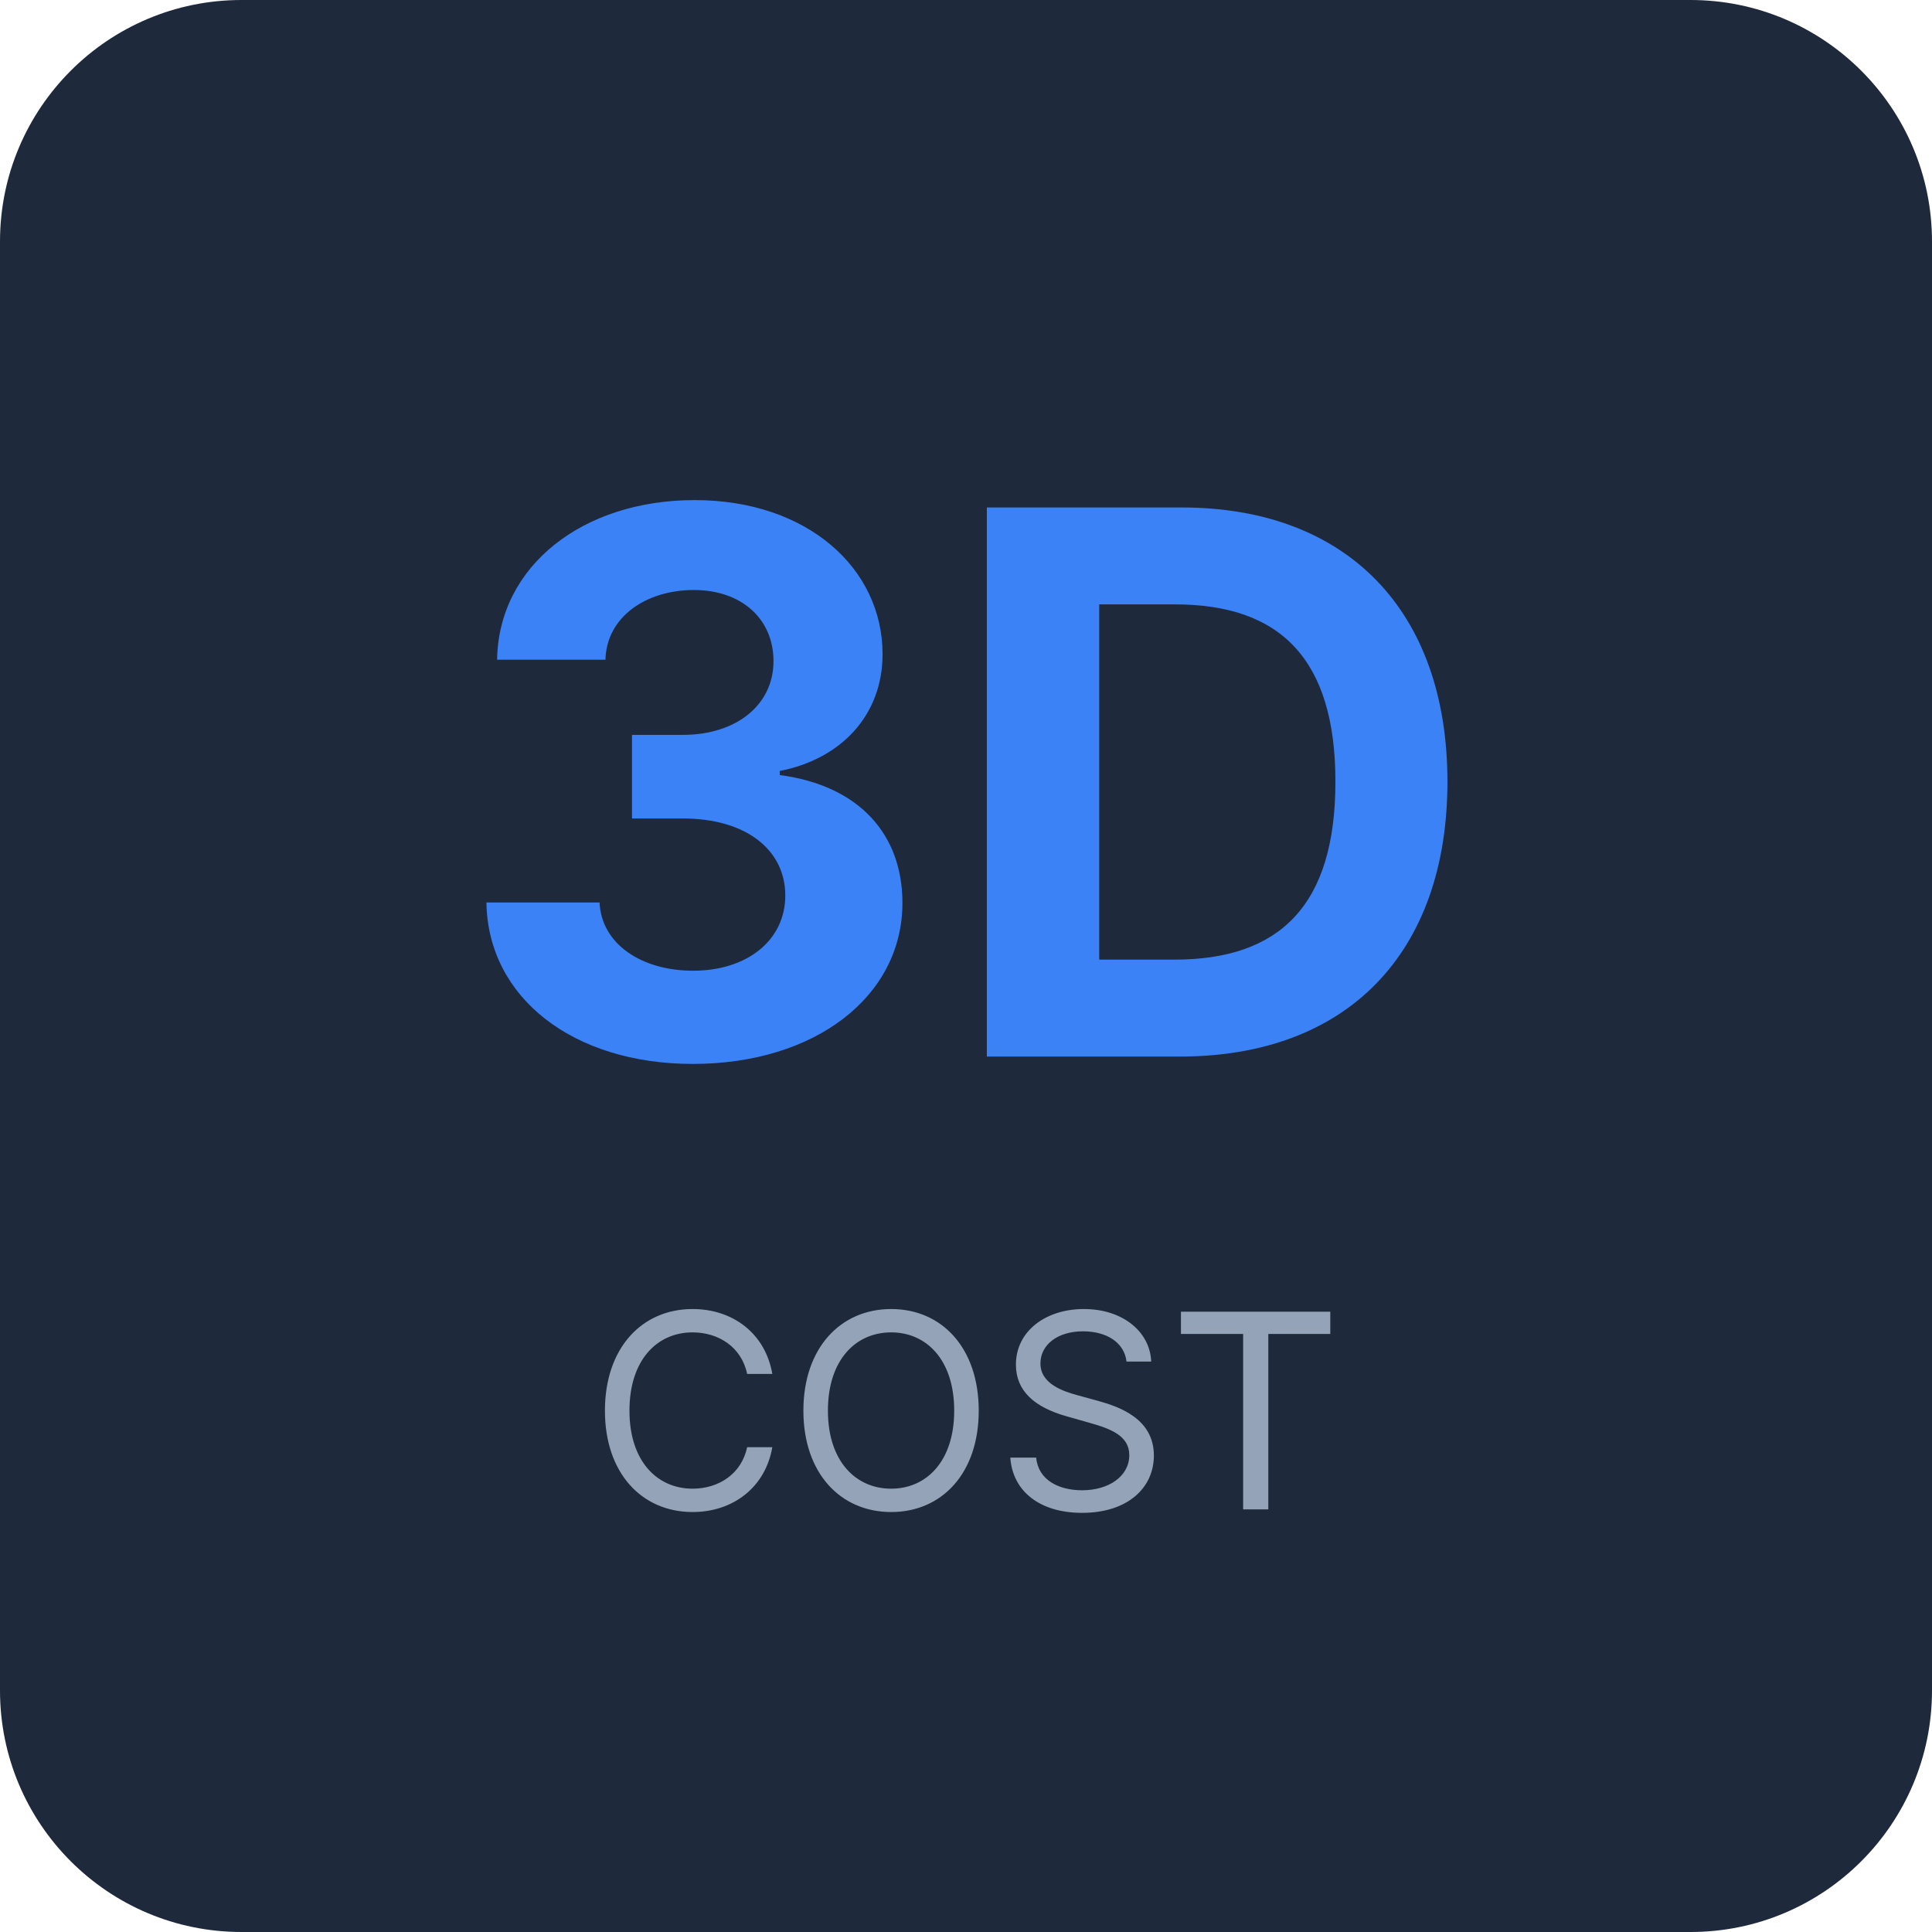
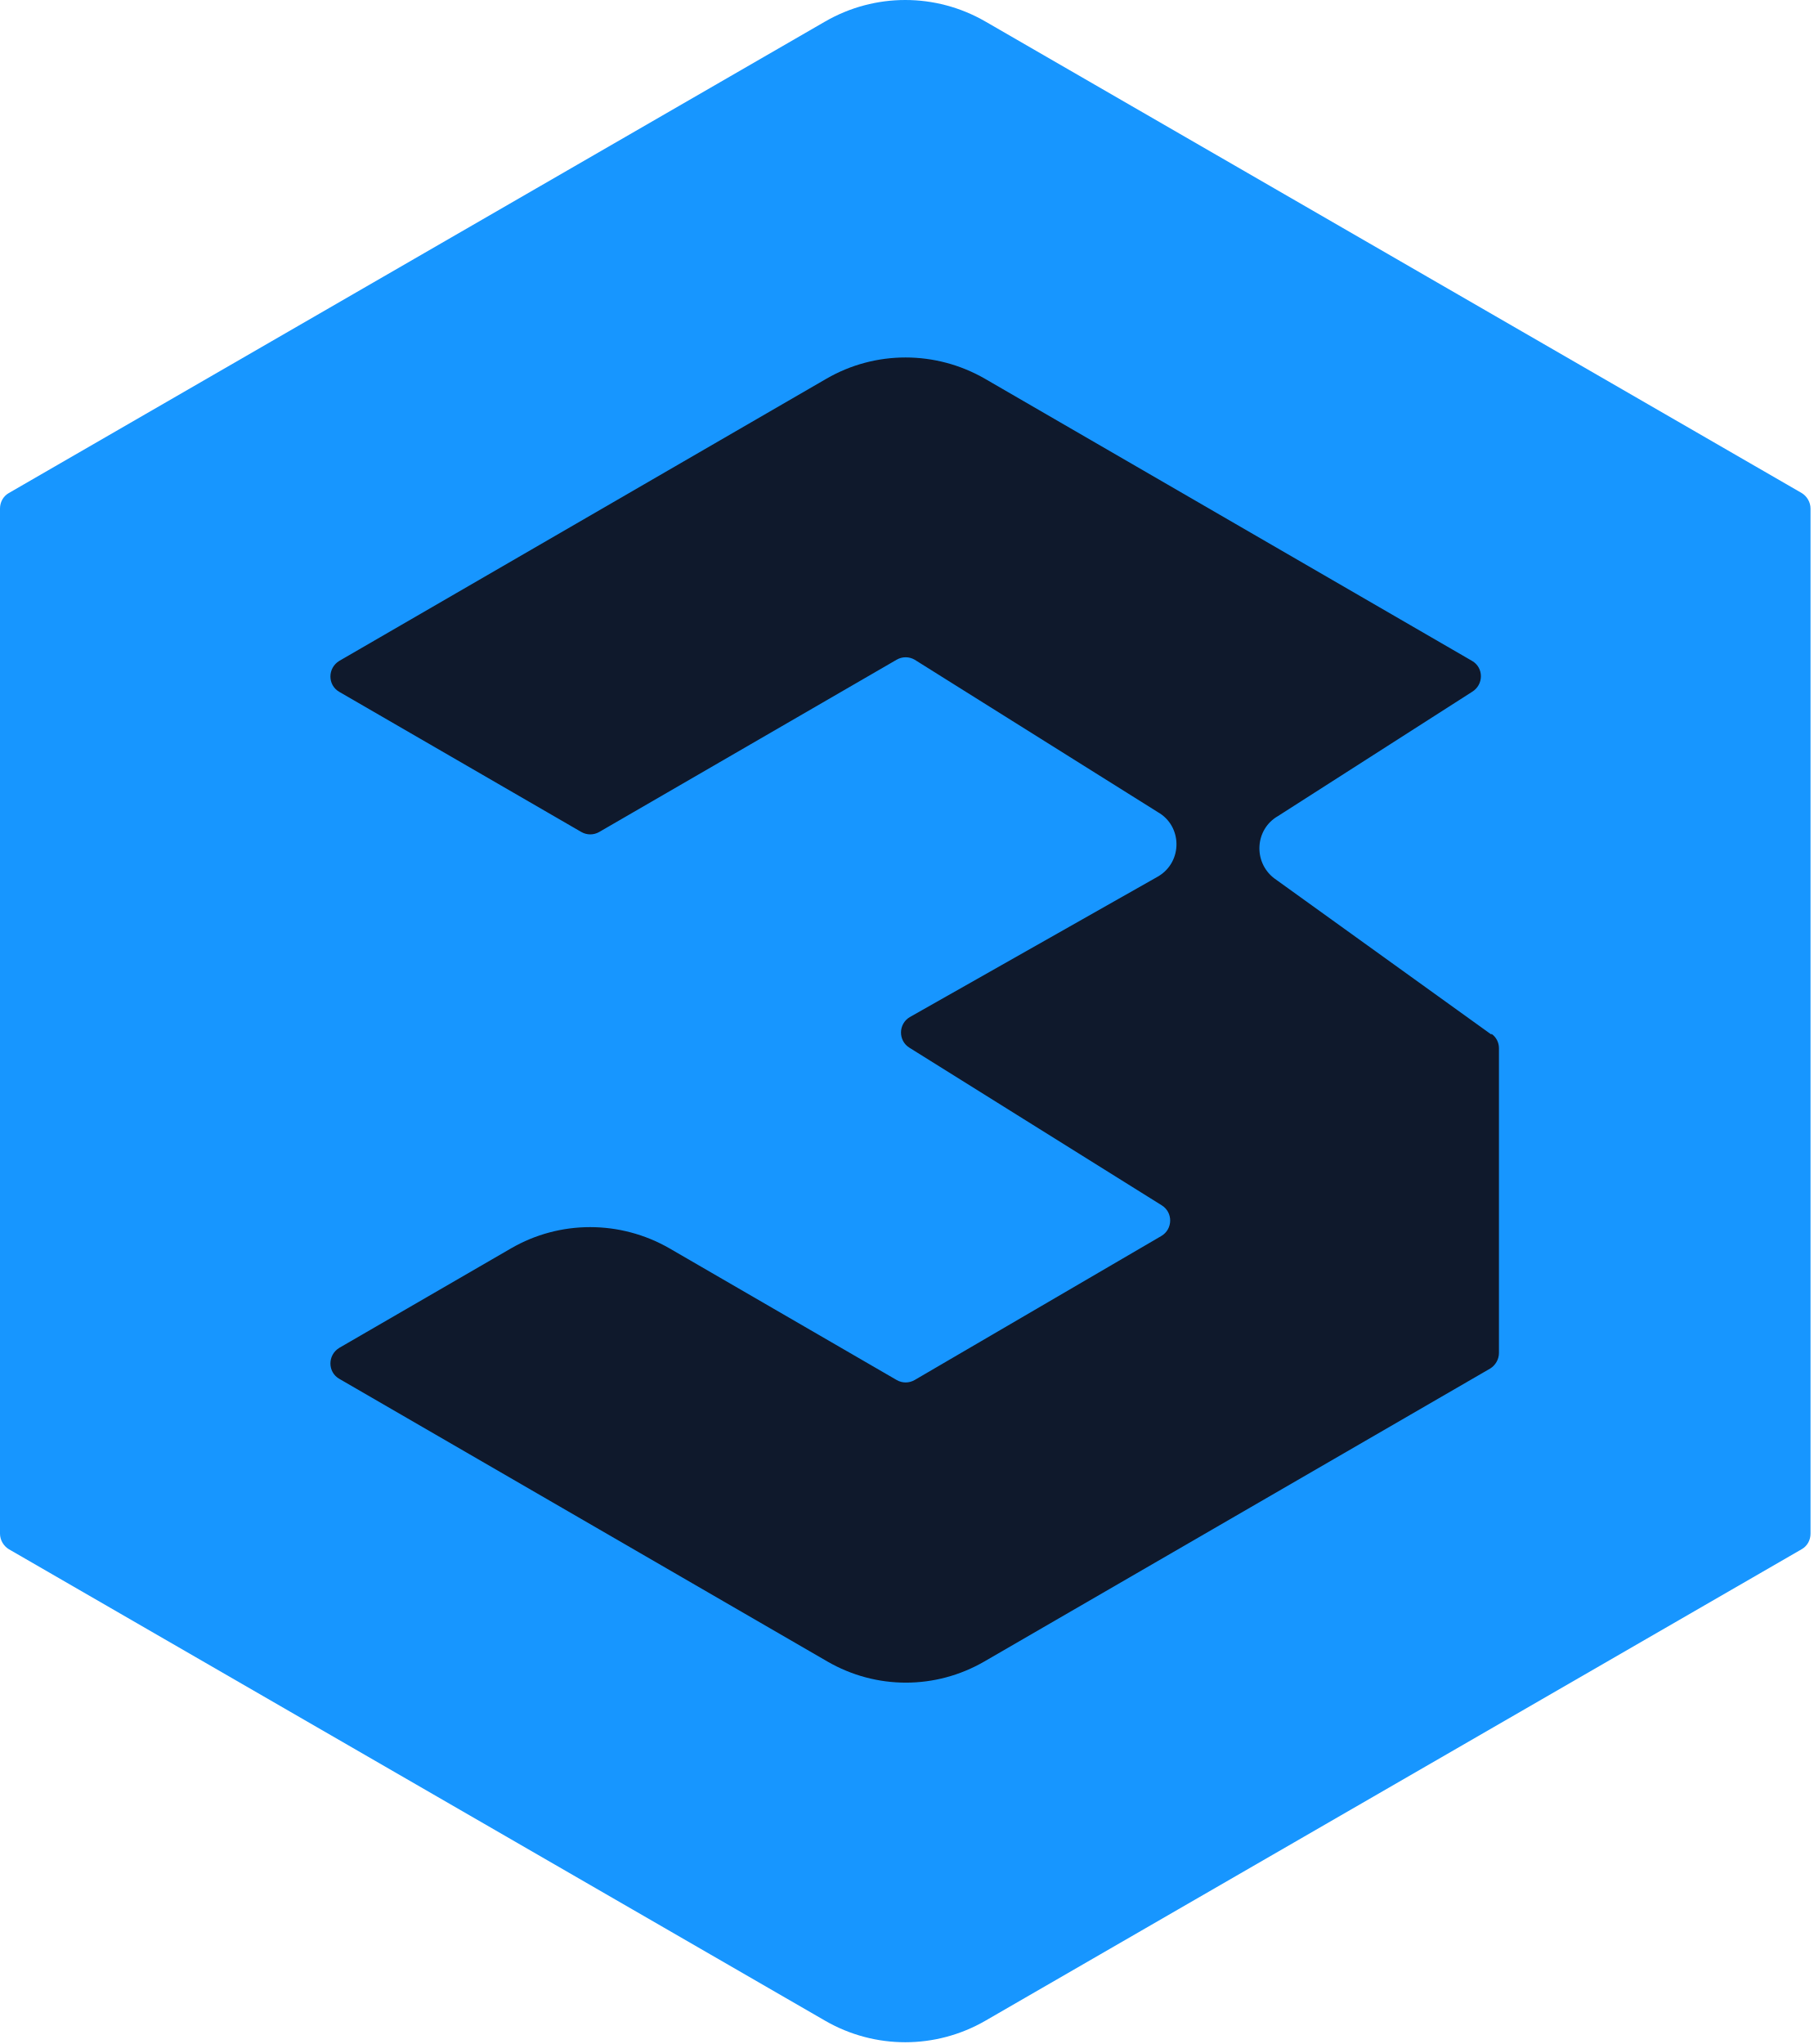
- <svg xmlns="http://www.w3.org/2000/svg" width="512" height="512" viewBox="0 0 512 512">
-   <rect width="512" height="512" fill="#1e293b" rx="64" />
-   <text x="256" y="280" font-family="system-ui, -apple-system, sans-serif" font-size="200" font-weight="bold" fill="#3b82f6" text-anchor="middle">3D</text>
-   <text x="256" y="400" font-family="system-ui, -apple-system, sans-serif" font-size="72" fill="#94a3b8" text-anchor="middle">COST</text>
+ <svg xmlns="http://www.w3.org/2000/svg" width="371" height="418" viewBox="0 0 371 418" fill="none">
+   <path d="M0 104.004V313.637C0 314.936 0.731 316.154 1.786 316.803L168.794 413.257C178.942 419.102 191.365 419.102 201.513 413.257L368.521 316.803C369.658 316.154 370.307 314.936 370.307 313.637V104.004C370.307 102.705 369.576 101.487 368.521 100.838L201.513 4.384C191.365 -1.461 178.942 -1.461 168.794 4.384L1.786 100.838C0.65 101.487 0 102.705 0 104.004Z" fill="#1796FF" />
+   <path d="M305.039 211.411C306.013 212.062 306.581 213.201 306.581 214.341V276.689C306.581 277.991 305.851 279.212 304.796 279.863L201.342 339.769C191.361 345.548 179.19 345.548 169.21 339.769L69.407 281.979C66.972 280.595 66.972 277.095 69.407 275.63L104.541 255.282C114.521 249.503 126.854 249.503 136.916 255.282L183.41 282.223C184.546 282.874 185.925 282.874 187.061 282.223L237.53 252.759C239.883 251.375 239.965 247.957 237.611 246.491L186.006 214.26C183.653 212.795 183.734 209.376 186.087 207.992L236.962 179.179C241.912 176.167 241.831 168.923 236.8 166.075L187.061 134.901C185.925 134.25 184.546 134.25 183.41 134.901L122.554 170.144C121.418 170.795 120.039 170.795 118.903 170.144L69.407 141.494C66.972 140.11 66.972 136.61 69.407 135.145L169.048 77.437C179.028 71.658 191.361 71.658 201.423 77.437L301.064 135.145C303.498 136.529 303.498 140.029 301.064 141.494L261.386 166.888C256.679 169.574 256.274 176.249 260.574 179.586L305.039 211.574V211.411Z" fill="#0F192C" />
</svg>
